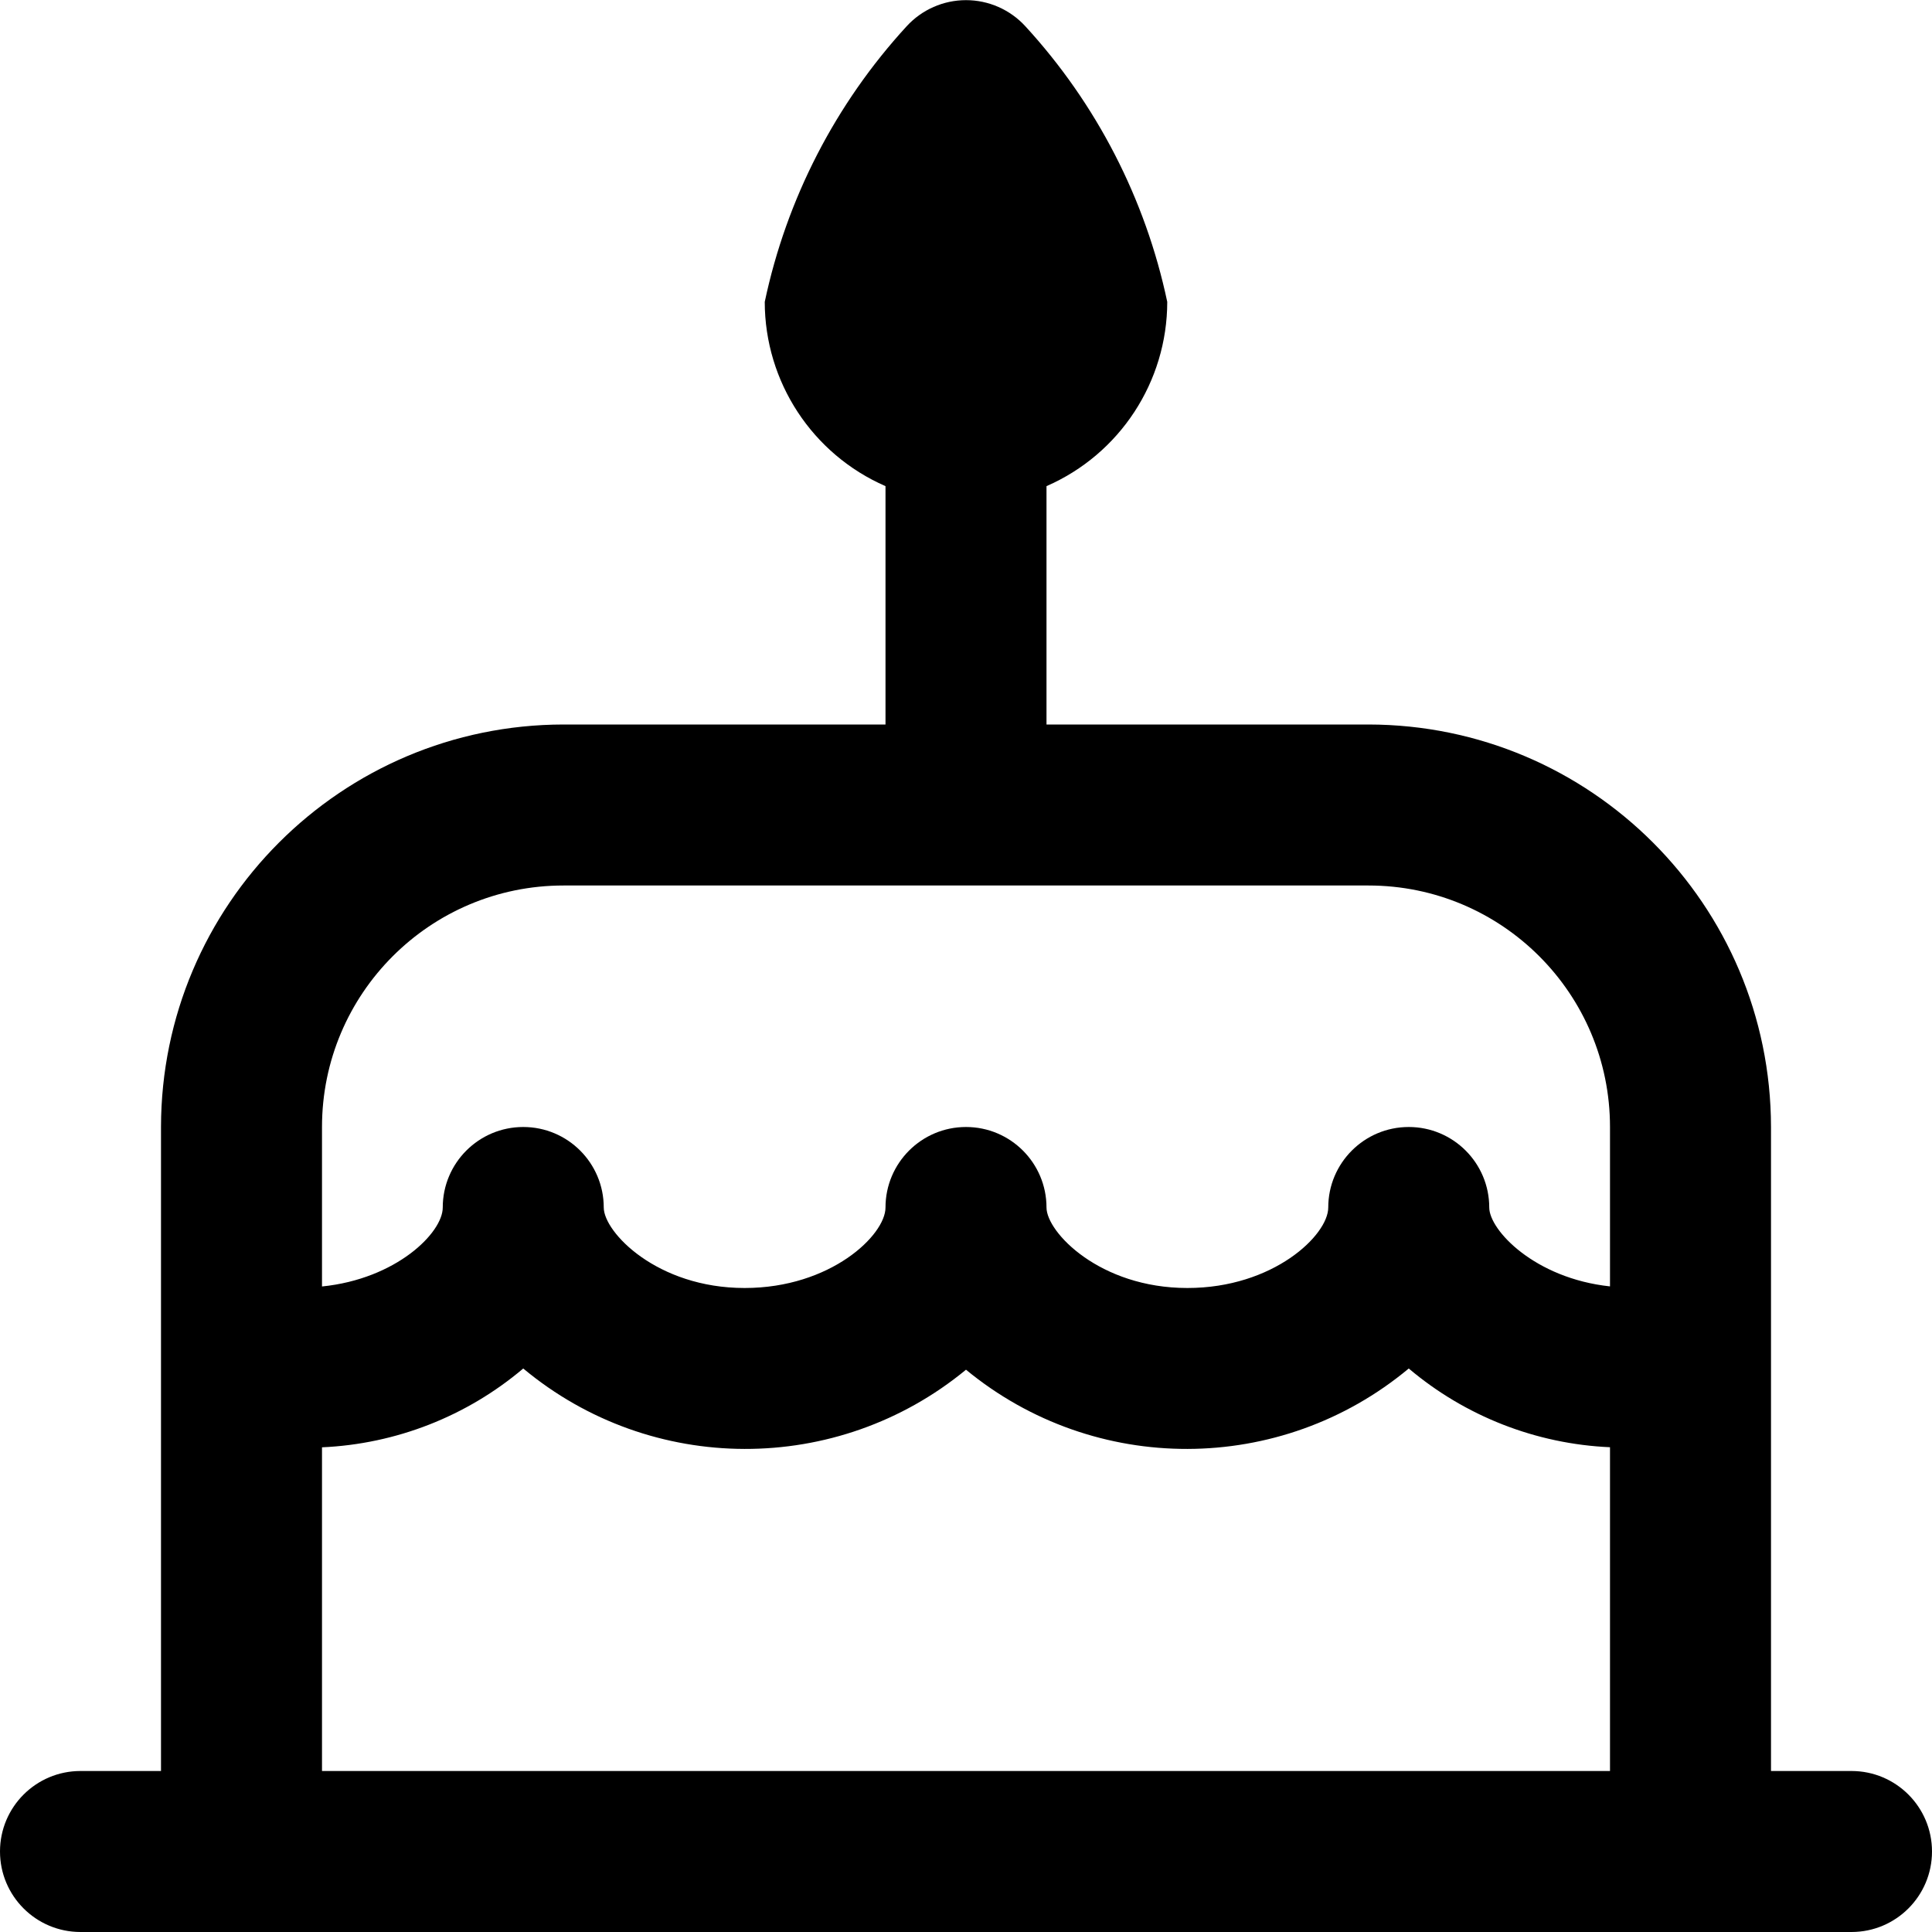
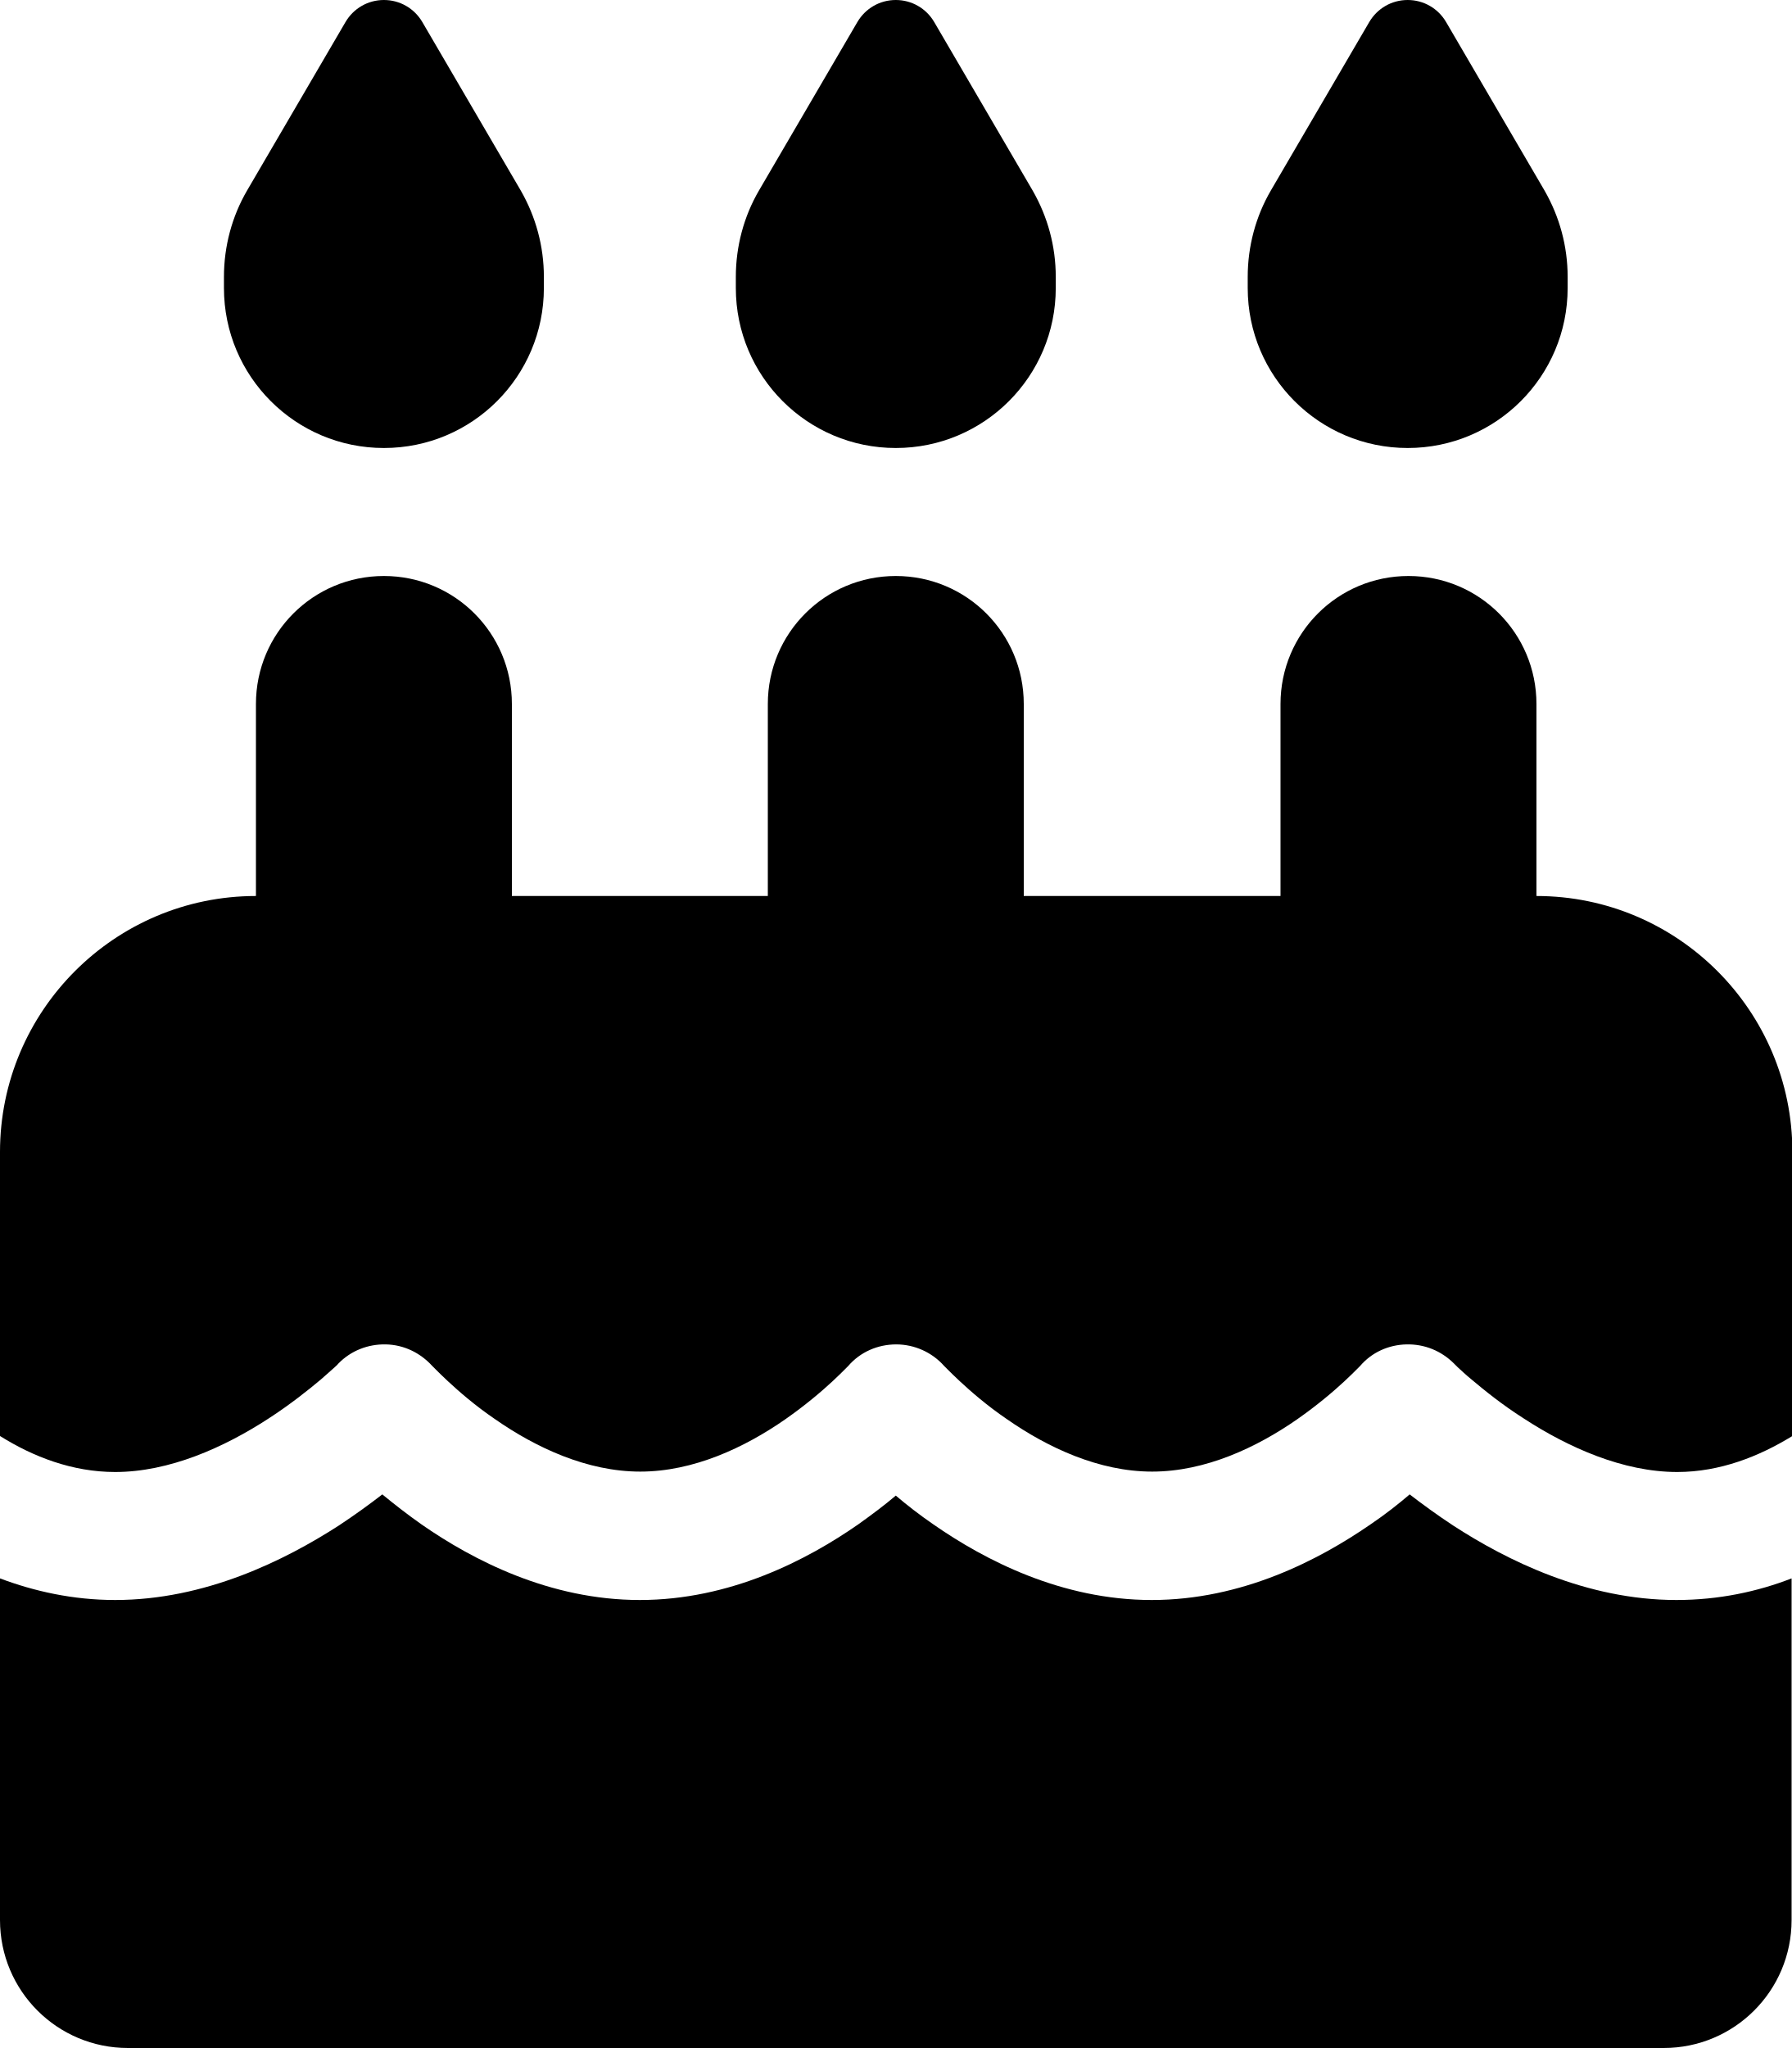
- <svg xmlns="http://www.w3.org/2000/svg" id="Layer_1" data-name="Layer 1" viewBox="0 0 24 24" width="512" height="512">
-   <path d="M23,22H22V14a5.006,5.006,0,0,0-5-5H13V6.039A2.5,2.5,0,0,0,14.5,3.75,7.293,7.293,0,0,0,12.738.327a1,1,0,0,0-1.476,0A7.293,7.293,0,0,0,9.5,3.75,2.5,2.5,0,0,0,11,6.039V9H7a5.006,5.006,0,0,0-5,5v8H1a1,1,0,0,0,0,2H23a1,1,0,0,0,0-2ZM7,11H17a3,3,0,0,1,3,3v1.98c-.936-.1-1.5-.7-1.5-.98a1,1,0,0,0-2,0c0,.343-.682,1-1.75,1C13.661,16,13,15.306,13,15a1,1,0,0,0-2,0c0,.343-.682,1-1.75,1-1.089,0-1.75-.694-1.75-1a1,1,0,0,0-2,0c0,.315-.579.888-1.5.981V14A3,3,0,0,1,7,11ZM4,17.979A4.156,4.156,0,0,0,6.5,17a4.309,4.309,0,0,0,5.5.015A4.309,4.309,0,0,0,17.5,17a4.156,4.156,0,0,0,2.5.978V22H4Z" />
+ <svg xmlns="http://www.w3.org/2000/svg" viewBox="0 0 448 512">
+   <path d="M86.4 5.5L61.8 47.6C58 54.1 56 61.6 56 69.2V72c0 22.1 17.9 40 40 40s40-17.9 40-40V69.2c0-7.6-2-15-5.8-21.6L105.6 5.5C103.6 2.1 100 0 96 0s-7.6 2.1-9.6 5.5zm128 0L189.8 47.6c-3.8 6.5-5.8 14-5.8 21.6V72c0 22.1 17.9 40 40 40s40-17.9 40-40V69.2c0-7.6-2-15-5.8-21.6L233.6 5.5C231.6 2.1 228 0 224 0s-7.6 2.1-9.6 5.5zM317.8 47.6c-3.8 6.5-5.8 14-5.8 21.6V72c0 22.1 17.9 40 40 40s40-17.9 40-40V69.2c0-7.6-2-15-5.8-21.6L361.6 5.5C359.6 2.1 356 0 352 0s-7.6 2.1-9.6 5.5L317.8 47.6zM128 176c0-17.7-14.3-32-32-32s-32 14.3-32 32v48c-35.3 0-64 28.7-64 64v71c8.3 5.2 18.1 9 28.8 9c13.5 0 27.2-6.1 38.4-13.4c5.4-3.5 9.9-7.1 13-9.7c1.5-1.3 2.7-2.4 3.5-3.1c.4-.4 .7-.6 .8-.8l.1-.1 0 0 0 0s0 0 0 0s0 0 0 0c3.1-3.2 7.4-4.9 11.9-4.8s8.6 2.1 11.6 5.4l0 0 0 0 .1 .1c.1 .1 .4 .4 .7 .7c.7 .7 1.7 1.7 3.1 3c2.8 2.6 6.8 6.1 11.8 9.5c10.2 7.1 23 13.1 36.3 13.1s26.1-6 36.3-13.1c5-3.5 9-6.9 11.8-9.5c1.4-1.3 2.4-2.3 3.1-3c.3-.3 .6-.6 .7-.7l.1-.1c3-3.5 7.4-5.4 12-5.4s9 2 12 5.4l.1 .1c.1 .1 .4 .4 .7 .7c.7 .7 1.7 1.7 3.1 3c2.8 2.6 6.8 6.1 11.8 9.5c10.2 7.1 23 13.1 36.3 13.1s26.1-6 36.3-13.1c5-3.5 9-6.9 11.8-9.5c1.4-1.3 2.4-2.3 3.1-3c.3-.3 .6-.6 .7-.7l.1-.1c2.9-3.4 7.1-5.3 11.6-5.4s8.7 1.6 11.9 4.8l0 0 0 0 0 0 .1 .1c.2 .2 .4 .4 .8 .8c.8 .7 1.9 1.8 3.5 3.1c3.1 2.6 7.5 6.2 13 9.7c11.2 7.3 24.9 13.4 38.4 13.4c10.7 0 20.5-3.9 28.8-9V288c0-35.3-28.7-64-64-64V176c0-17.7-14.3-32-32-32s-32 14.3-32 32v48H256V176c0-17.7-14.3-32-32-32s-32 14.3-32 32v48H128V176zM448 394.6c-8.5 3.3-18.2 5.4-28.8 5.4c-22.5 0-42.4-9.9-55.8-18.6c-4.1-2.7-7.8-5.4-10.9-7.8c-2.8 2.4-6.1 5-9.8 7.5C329.8 390 310.6 400 288 400s-41.8-10-54.6-18.9c-3.5-2.4-6.7-4.9-9.4-7.2c-2.7 2.3-5.9 4.7-9.4 7.2C201.8 390 182.6 400 160 400s-41.8-10-54.6-18.9c-3.7-2.6-7-5.2-9.8-7.5c-3.1 2.4-6.8 5.1-10.9 7.8C71.2 390.1 51.3 400 28.8 400c-10.6 0-20.3-2.2-28.8-5.4V480c0 17.7 14.3 32 32 32H416c17.7 0 32-14.3 32-32V394.6z" />
</svg>
